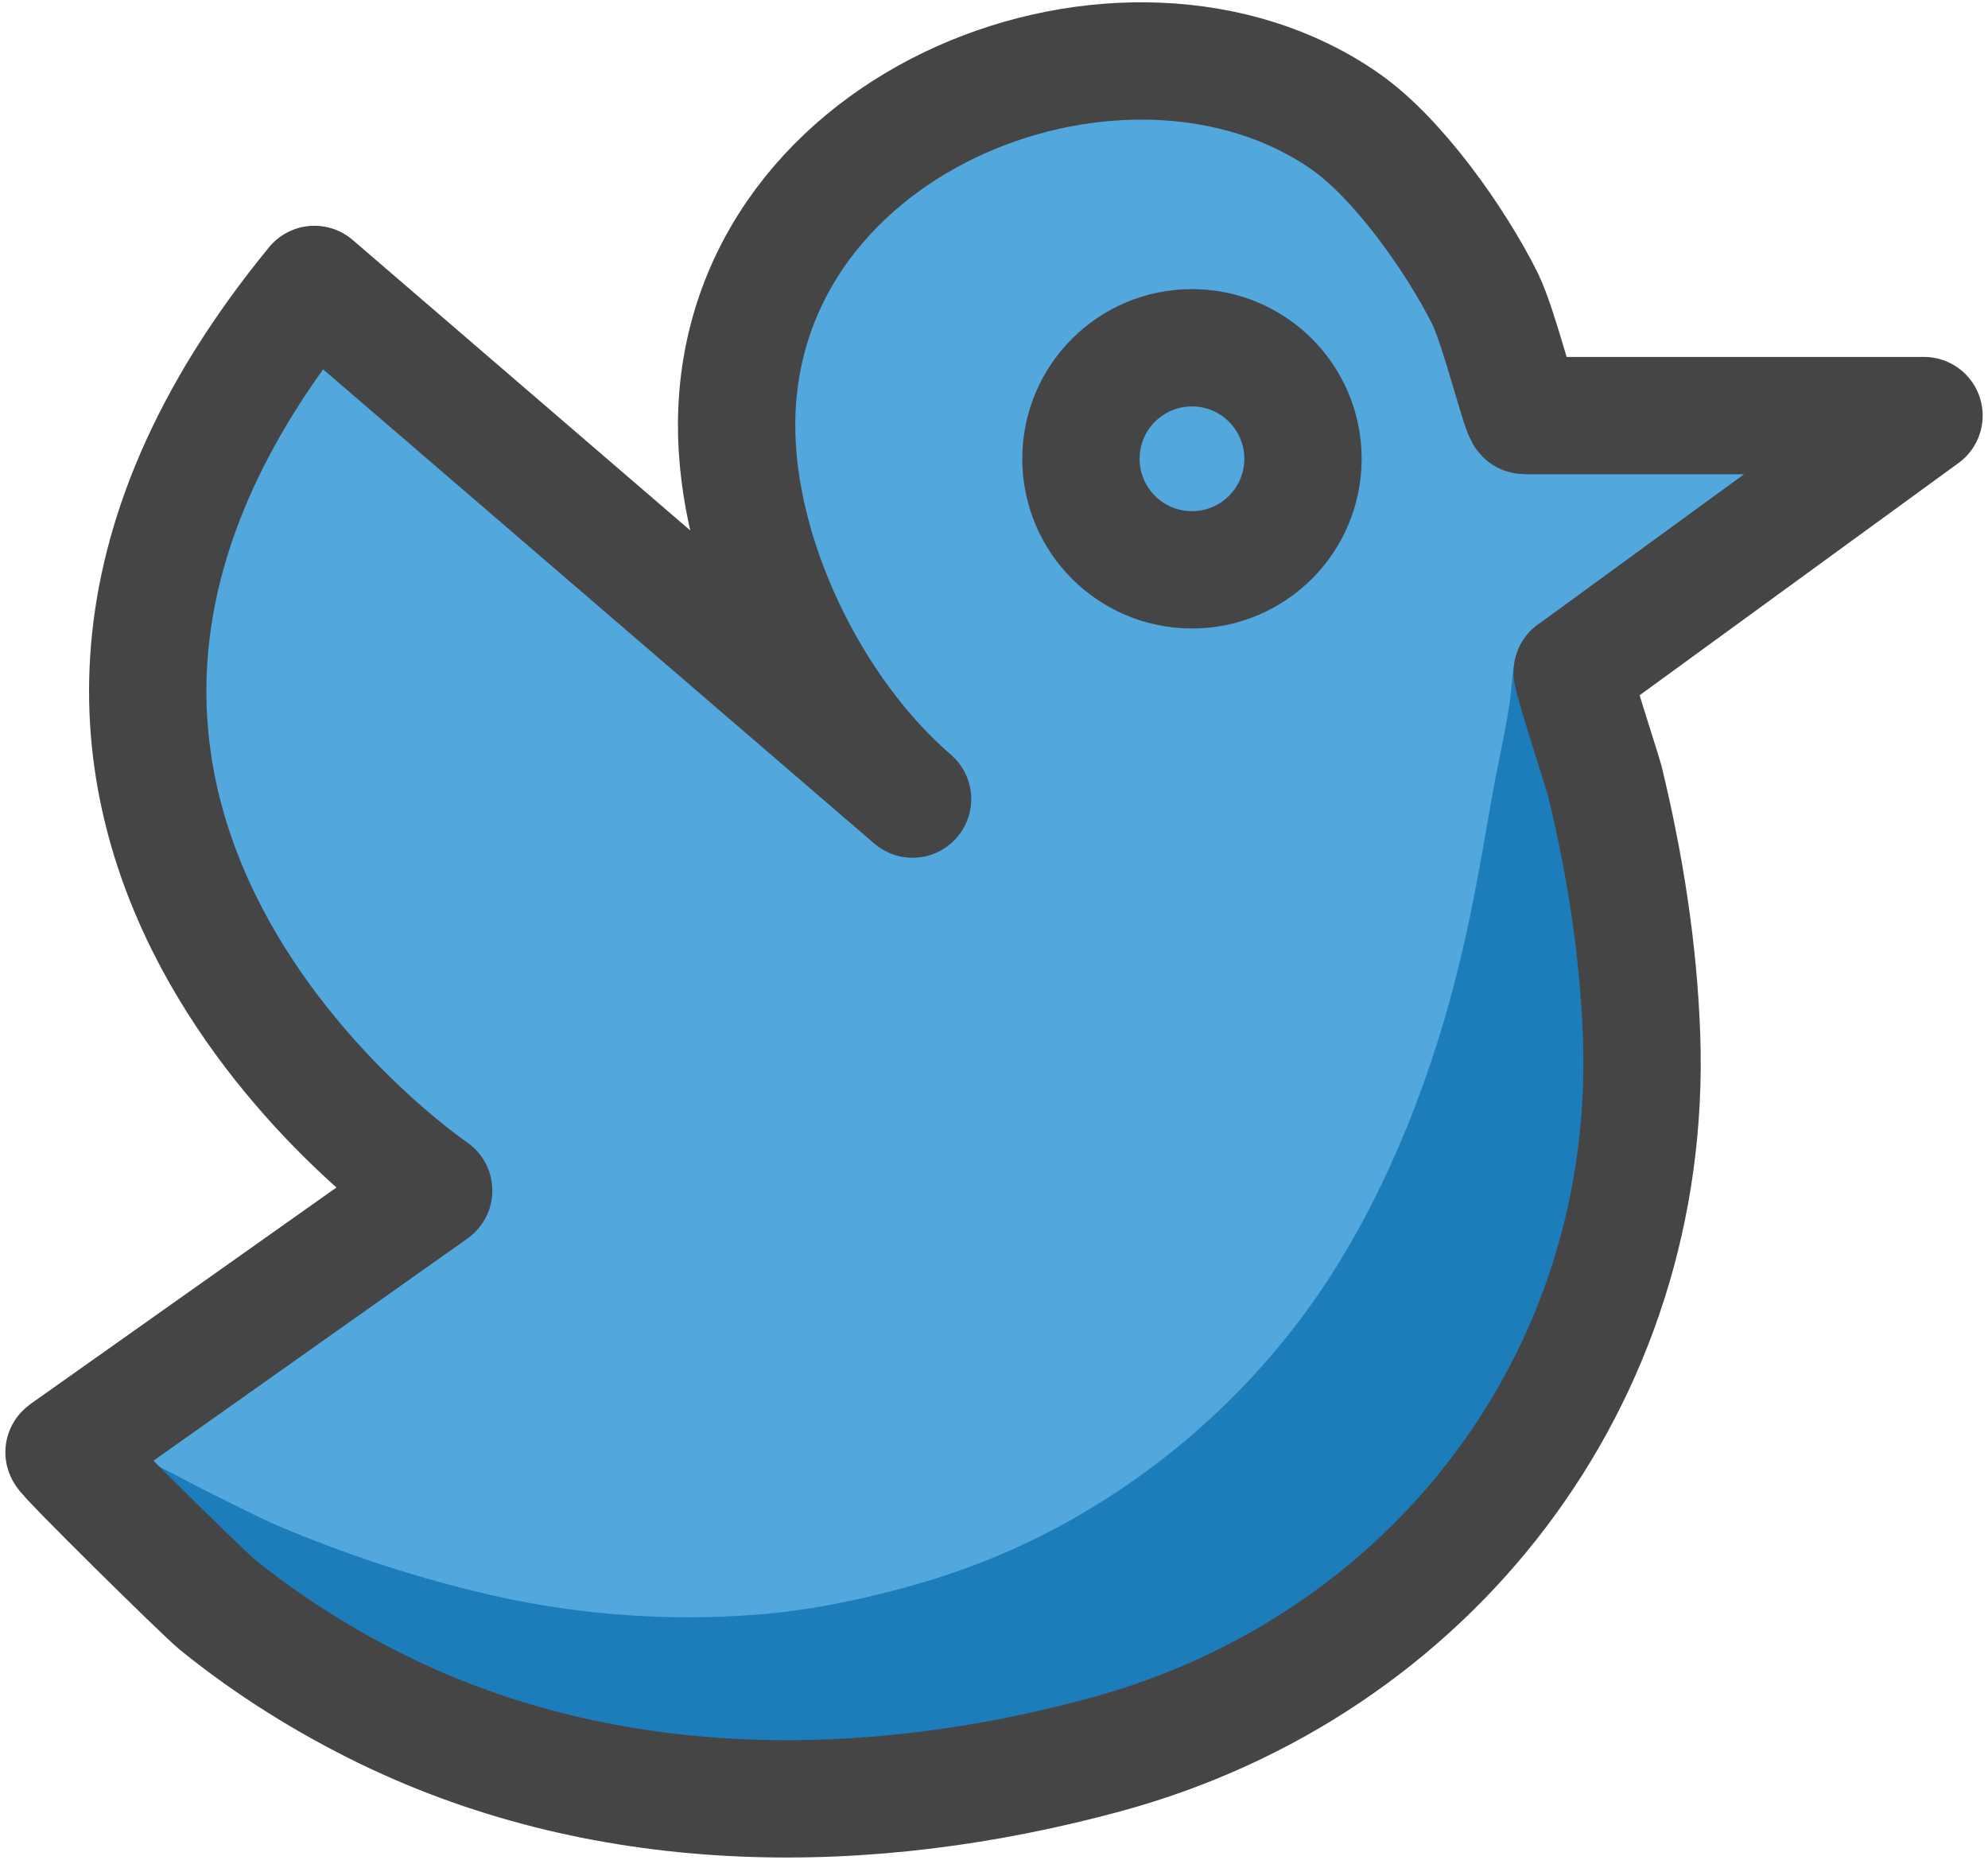
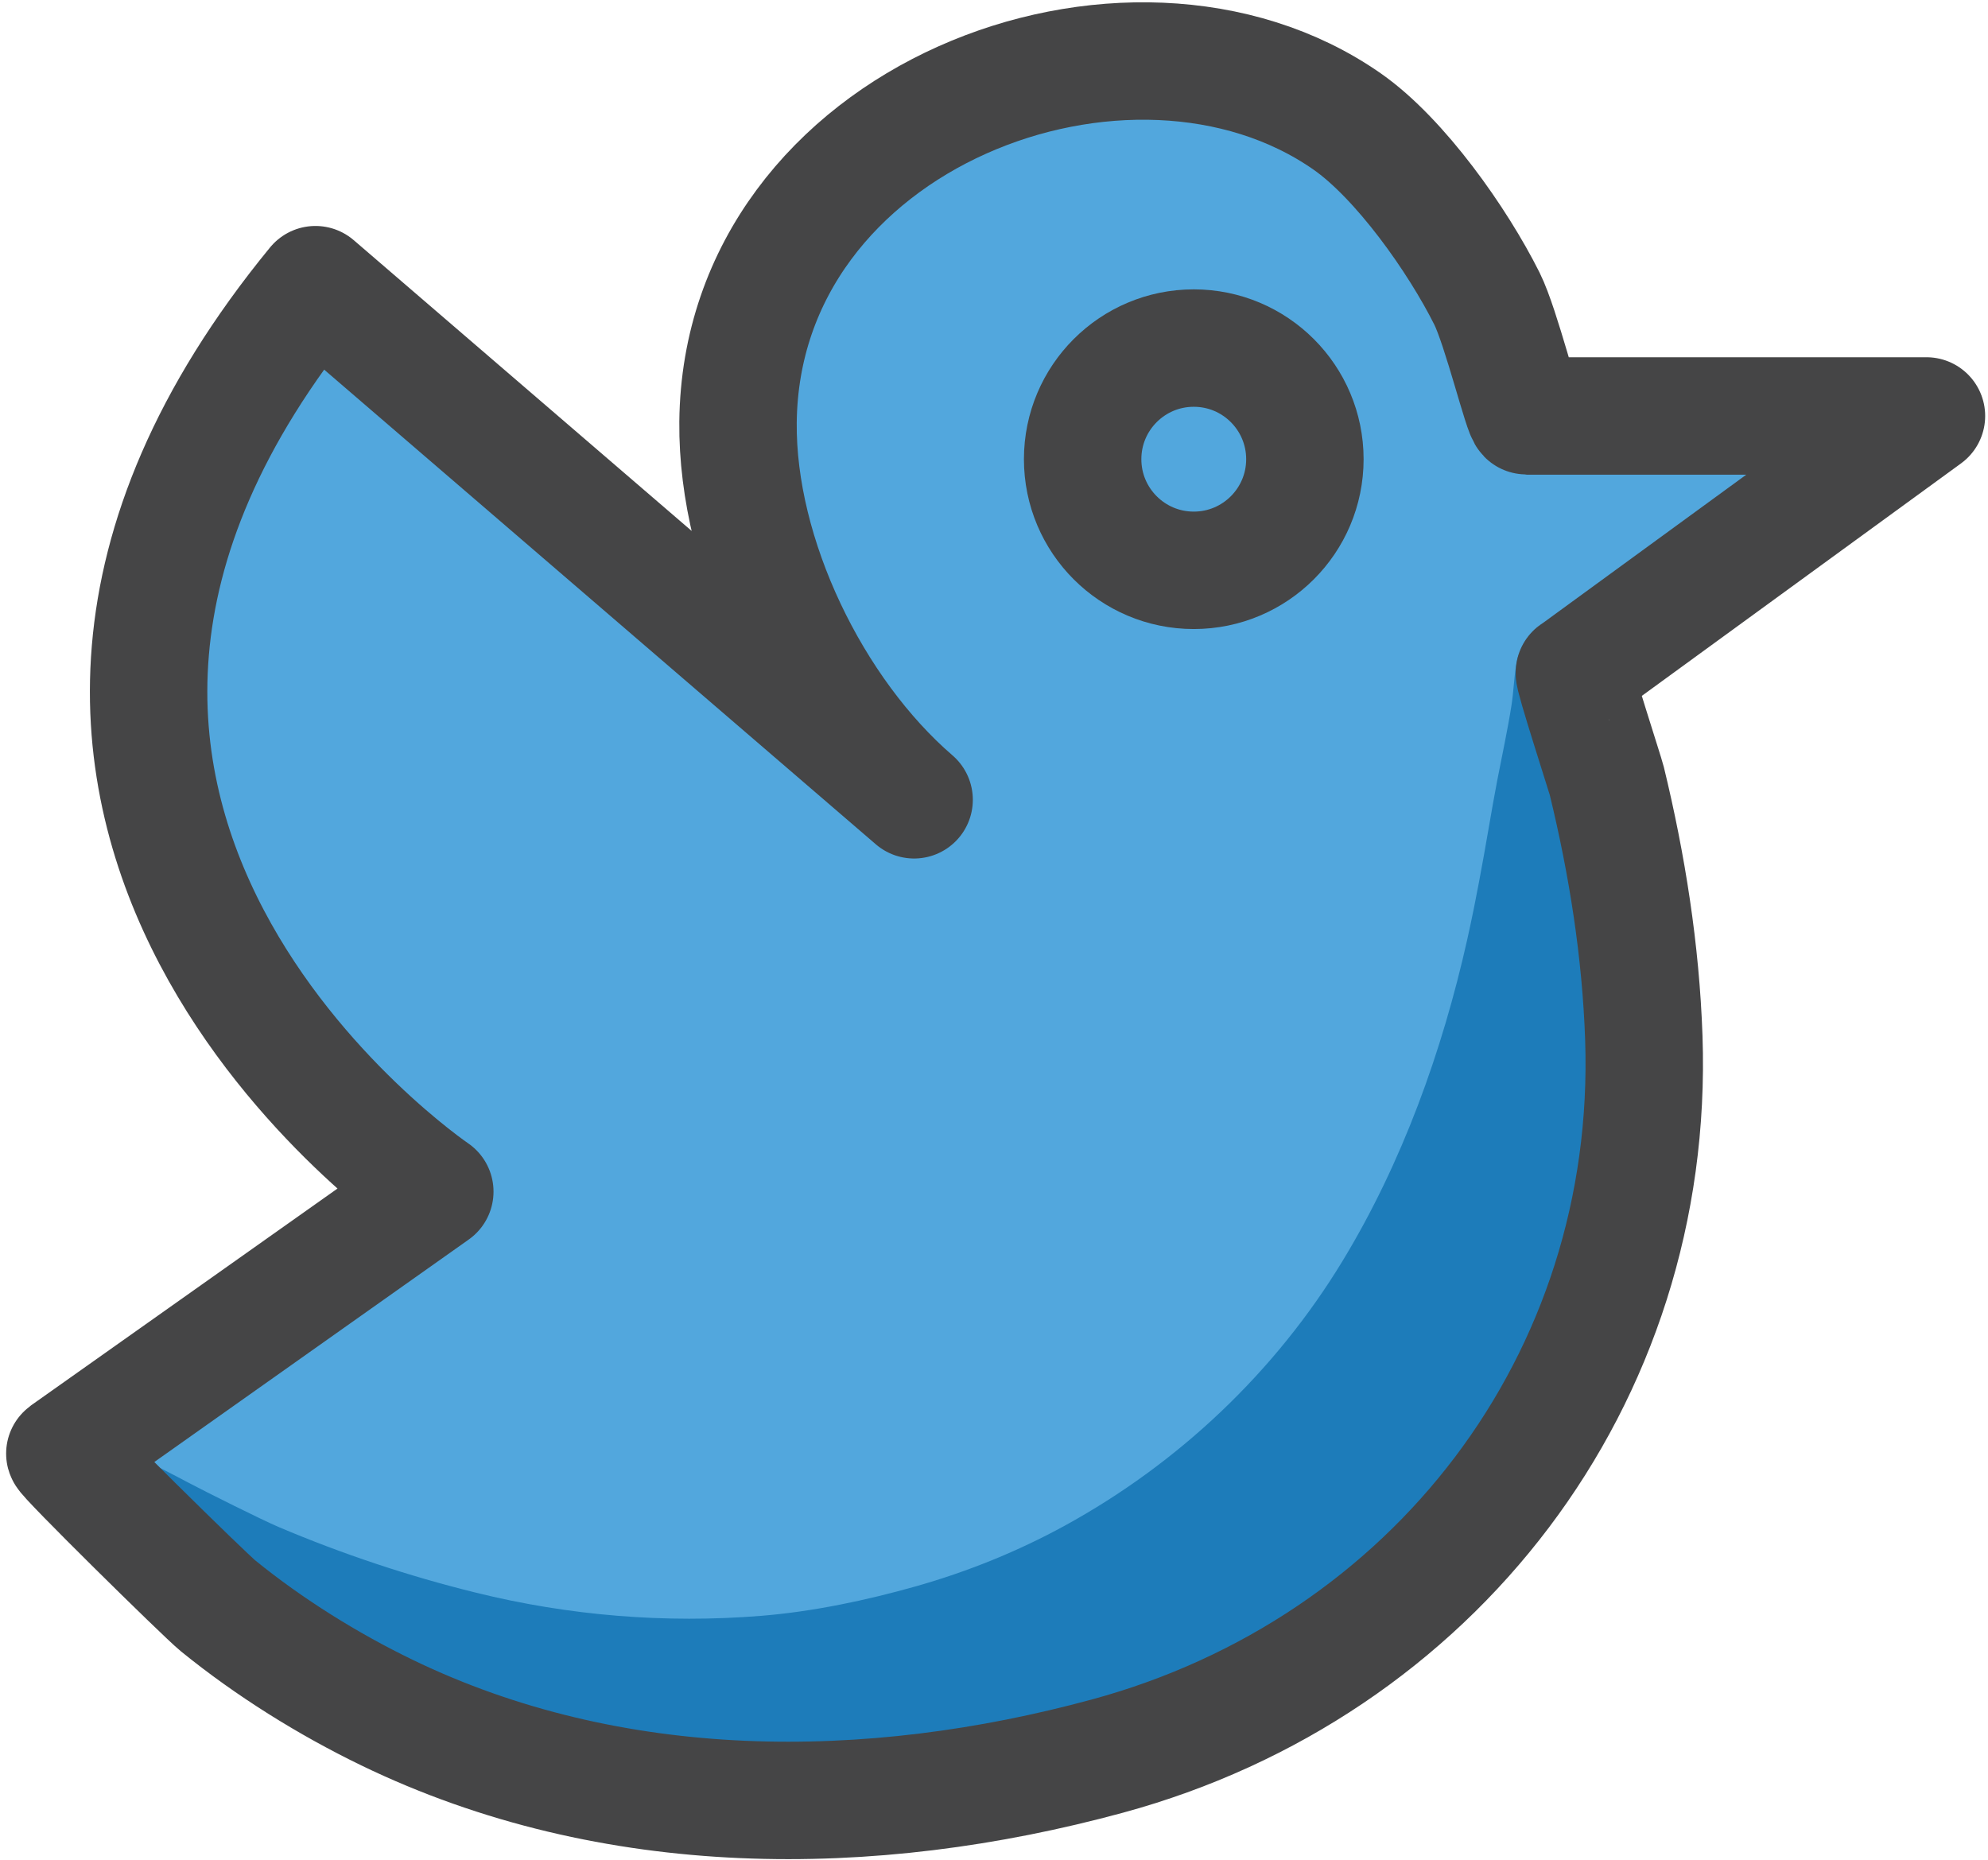
- <svg xmlns="http://www.w3.org/2000/svg" width="203.333" height="190.167">
+ <svg xmlns="http://www.w3.org/2000/svg" width="203.333" height="190.167" viewBox="0 0 203 190">
  <path fill="#52A7DD" d="M155.936 42.506h40.851s-35.945 26.2-35.974 26.218c-.193.142 3.154 10.443 3.311 11.087 2.085 8.585 3.476 17.398 3.781 26.234 1.118 32.262-16.411 59.314-46.303 70.701-9.122 3.476-13.61 5.247-23.33 6.327-46.589 5.178-73.218-12.18-91.722-34.552l37.805-26.751S-12.35 83.357 32.159 29.091c0 0 61.042 52.525 61.177 52.639-10.397-8.958-18.13-24.854-17.994-38.576.313-31.339 40.042-46.235 62.243-30.741 5.426 3.789 11.302 12.131 14.288 18.1 1.471 2.949 3.661 11.993 4.063 11.993z" />
  <path fill="#1D7CBA" d="M137.108 128.875c-6.886 11.335-16.76 20.67-28.382 27.035-4.793 2.624-9.904 4.688-15.16 6.181-5.103 1.447-10.581 2.603-15.878 3.031a90.904 90.904 0 01-29.141-2.372 133.187 133.187 0 01-20.144-6.705c-1.779-.758-7.495-3.62-9.205-4.522-2.789-1.474-9.356-4.967-12.649-5.014v2.014s33.152 48.827 95.119 33.458c16.19-4.015 34.558-12.748 46.714-24.261 14.865-14.079 19.555-34.314 20.213-54.103.303-9.095-10.609-27.863-13.11-36.641-.303-1.057-.623.973-.655 1.181-.201 1.303-.243 2.621-.449 3.923-.402 2.554-.954 5.082-1.445 7.621-.144.742-.283 1.486-.413 2.232-.634 3.652-1.261 7.307-1.995 10.939a167.376 167.376 0 01-.666 3.13c-2.564 11.446-6.65 22.828-12.754 32.873z" />
  <path fill="none" stroke="#454546" stroke-width="12" stroke-linecap="round" stroke-linejoin="round" d="M155.936 42.506h40.851s-35.945 26.2-35.974 26.218c-.193.142 3.154 10.443 3.311 11.087 2.085 8.585 3.476 17.398 3.781 26.234 1.212 35.036-21.617 64.38-54.805 73.405-24.273 6.6-50.614 6.706-73.651-4.45-6.029-2.921-12.016-6.656-17.224-10.886-1.446-1.174-15.913-15.425-15.675-15.593l37.805-26.751S-12.35 83.357 32.159 29.091c0 0 61.042 52.525 61.177 52.639-10.397-8.958-18.13-24.854-17.994-38.576.313-31.339 40.042-46.235 62.243-30.741 5.426 3.789 11.302 12.131 14.288 18.1 1.471 2.949 3.661 11.993 4.063 11.993z" />
  <circle fill="none" stroke="#454546" stroke-width="12" stroke-linecap="round" stroke-linejoin="round" cx="121.914" cy="46.925" r="11.356" />
</svg>
